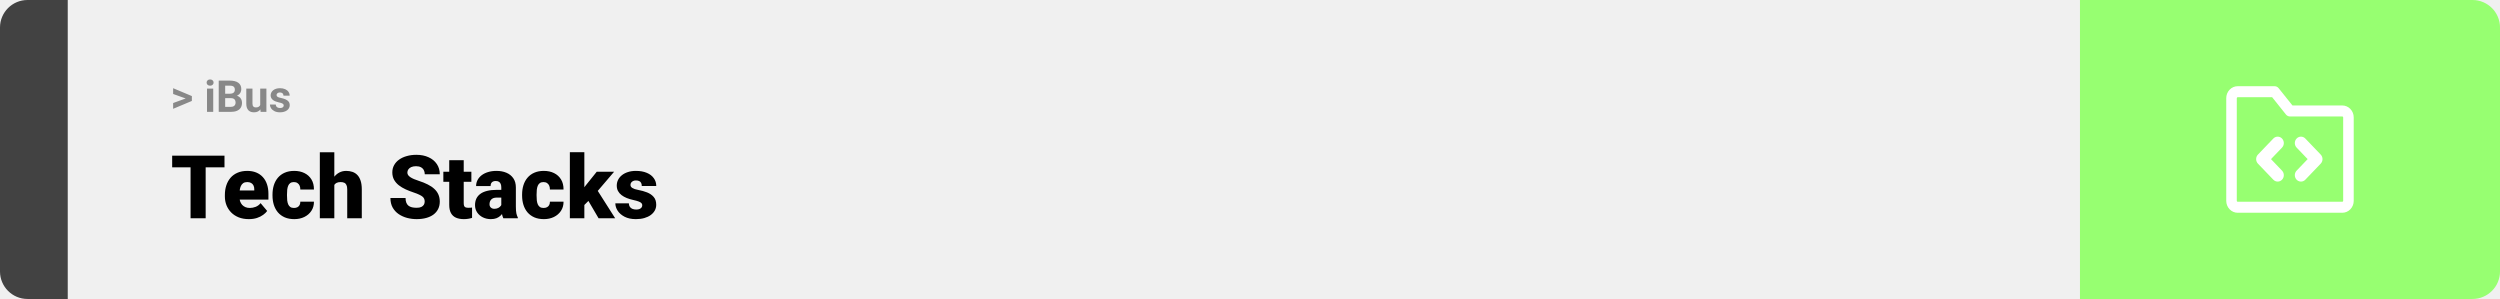
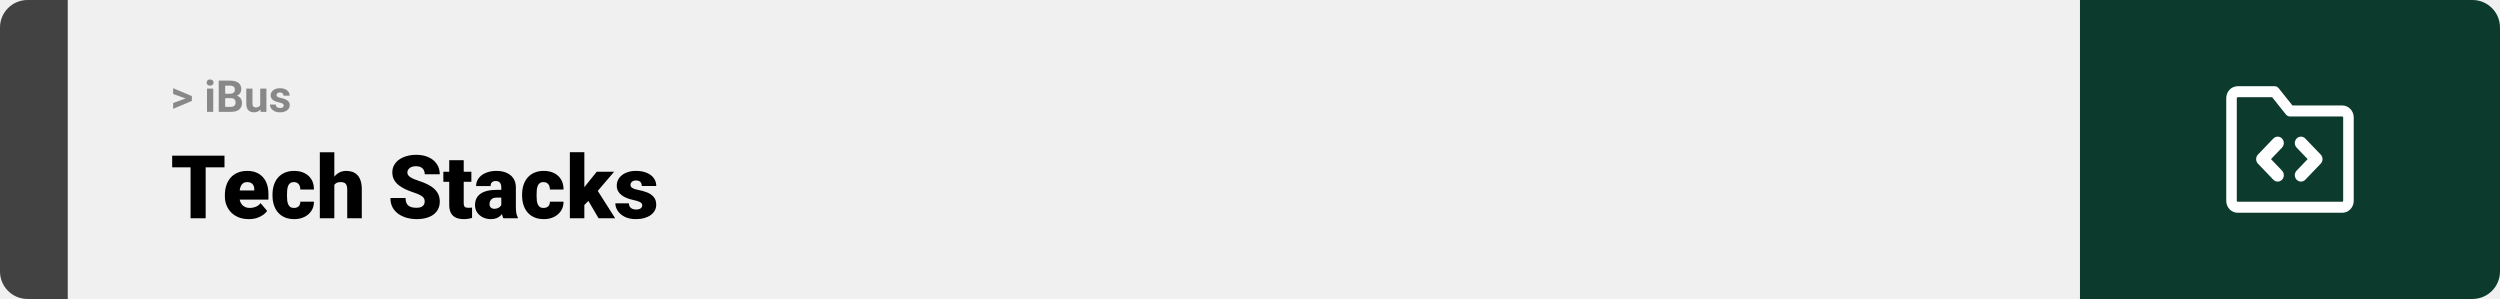
<svg xmlns="http://www.w3.org/2000/svg" width="1363" height="163" viewBox="0 0 1363 163" fill="none">
  <path d="M0 15C0 6.716 6.716 0 15 0H37V163H15C6.716 163 0 156.284 0 148V15Z" fill="#424242" />
  <rect width="1097" height="163" transform="translate(37)" fill="#F0F0F0" />
  <path d="M101.906 53.922L94.394 51.238V48.086L104.602 52.375V54.637L101.906 53.922ZM94.394 56.172L101.918 53.43L104.602 52.785V55.035L94.394 59.324V56.172ZM116.25 48.32V61H112.863V48.32H116.25ZM112.652 45.016C112.652 44.523 112.824 44.117 113.168 43.797C113.512 43.477 113.973 43.316 114.551 43.316C115.121 43.316 115.578 43.477 115.922 43.797C116.273 44.117 116.449 44.523 116.449 45.016C116.449 45.508 116.273 45.914 115.922 46.234C115.578 46.555 115.121 46.715 114.551 46.715C113.973 46.715 113.512 46.555 113.168 46.234C112.824 45.914 112.652 45.508 112.652 45.016ZM125.93 53.512H121.547L121.523 51.098H125.203C125.852 51.098 126.383 51.016 126.797 50.852C127.211 50.68 127.52 50.434 127.723 50.113C127.934 49.785 128.039 49.387 128.039 48.918C128.039 48.387 127.938 47.957 127.734 47.629C127.539 47.301 127.23 47.062 126.809 46.914C126.395 46.766 125.859 46.691 125.203 46.691H122.766V61H119.25V43.938H125.203C126.195 43.938 127.082 44.031 127.863 44.219C128.652 44.406 129.32 44.691 129.867 45.074C130.414 45.457 130.832 45.941 131.121 46.527C131.41 47.105 131.555 47.793 131.555 48.59C131.555 49.293 131.395 49.941 131.074 50.535C130.762 51.129 130.266 51.613 129.586 51.988C128.914 52.363 128.035 52.57 126.949 52.609L125.93 53.512ZM125.777 61H120.586L121.957 58.258H125.777C126.395 58.258 126.898 58.16 127.289 57.965C127.68 57.762 127.969 57.488 128.156 57.145C128.344 56.801 128.438 56.406 128.438 55.961C128.438 55.461 128.352 55.027 128.18 54.66C128.016 54.293 127.75 54.012 127.383 53.816C127.016 53.613 126.531 53.512 125.93 53.512H122.543L122.566 51.098H126.785L127.594 52.047C128.633 52.031 129.469 52.215 130.102 52.598C130.742 52.973 131.207 53.461 131.496 54.062C131.793 54.664 131.941 55.309 131.941 55.996C131.941 57.09 131.703 58.012 131.227 58.762C130.75 59.504 130.051 60.062 129.129 60.438C128.215 60.812 127.098 61 125.777 61ZM141.867 57.965V48.32H145.242V61H142.066L141.867 57.965ZM142.242 55.363L143.238 55.34C143.238 56.184 143.141 56.969 142.945 57.695C142.75 58.414 142.457 59.039 142.066 59.57C141.676 60.094 141.184 60.504 140.59 60.801C139.996 61.09 139.297 61.234 138.492 61.234C137.875 61.234 137.305 61.148 136.781 60.977C136.266 60.797 135.82 60.52 135.445 60.145C135.078 59.762 134.789 59.273 134.578 58.68C134.375 58.078 134.273 57.355 134.273 56.512V48.32H137.648V56.535C137.648 56.91 137.691 57.227 137.777 57.484C137.871 57.742 138 57.953 138.164 58.117C138.328 58.281 138.52 58.398 138.738 58.469C138.965 58.539 139.215 58.574 139.488 58.574C140.184 58.574 140.73 58.434 141.129 58.152C141.535 57.871 141.82 57.488 141.984 57.004C142.156 56.512 142.242 55.965 142.242 55.363ZM154.676 57.496C154.676 57.254 154.605 57.035 154.465 56.84C154.324 56.645 154.062 56.465 153.68 56.301C153.305 56.129 152.762 55.973 152.051 55.832C151.41 55.691 150.812 55.516 150.258 55.305C149.711 55.086 149.234 54.824 148.828 54.52C148.43 54.215 148.117 53.855 147.891 53.441C147.664 53.02 147.551 52.539 147.551 52C147.551 51.469 147.664 50.969 147.891 50.5C148.125 50.031 148.457 49.617 148.887 49.258C149.324 48.891 149.855 48.605 150.48 48.402C151.113 48.191 151.824 48.086 152.613 48.086C153.715 48.086 154.66 48.262 155.449 48.613C156.246 48.965 156.855 49.449 157.277 50.066C157.707 50.676 157.922 51.371 157.922 52.152H154.547C154.547 51.824 154.477 51.531 154.336 51.273C154.203 51.008 153.992 50.801 153.703 50.652C153.422 50.496 153.055 50.418 152.602 50.418C152.227 50.418 151.902 50.484 151.629 50.617C151.355 50.742 151.145 50.914 150.996 51.133C150.855 51.344 150.785 51.578 150.785 51.836C150.785 52.031 150.824 52.207 150.902 52.363C150.988 52.512 151.125 52.648 151.312 52.773C151.5 52.898 151.742 53.016 152.039 53.125C152.344 53.227 152.719 53.32 153.164 53.406C154.078 53.594 154.895 53.84 155.613 54.145C156.332 54.441 156.902 54.848 157.324 55.363C157.746 55.871 157.957 56.539 157.957 57.367C157.957 57.93 157.832 58.445 157.582 58.914C157.332 59.383 156.973 59.793 156.504 60.145C156.035 60.488 155.473 60.758 154.816 60.953C154.168 61.141 153.438 61.234 152.625 61.234C151.445 61.234 150.445 61.023 149.625 60.602C148.812 60.18 148.195 59.645 147.773 58.996C147.359 58.34 147.152 57.668 147.152 56.98H150.352C150.367 57.441 150.484 57.812 150.703 58.094C150.93 58.375 151.215 58.578 151.559 58.703C151.91 58.828 152.289 58.891 152.695 58.891C153.133 58.891 153.496 58.832 153.785 58.715C154.074 58.59 154.293 58.426 154.441 58.223C154.598 58.012 154.676 57.77 154.676 57.496Z" fill="#888888" />
  <path d="M112.125 84.875V119H103.898V84.875H112.125ZM122.391 84.875V91.227H93.867V84.875H122.391ZM135.68 119.469C133.617 119.469 131.773 119.148 130.148 118.508C128.523 117.852 127.148 116.953 126.023 115.812C124.914 114.672 124.062 113.359 123.469 111.875C122.891 110.391 122.602 108.82 122.602 107.164V106.273C122.602 104.414 122.859 102.695 123.375 101.117C123.891 99.523 124.656 98.133 125.672 96.945C126.688 95.758 127.961 94.836 129.492 94.18C131.023 93.508 132.805 93.172 134.836 93.172C136.633 93.172 138.242 93.461 139.664 94.039C141.086 94.617 142.289 95.445 143.273 96.523C144.273 97.602 145.031 98.906 145.547 100.438C146.078 101.969 146.344 103.688 146.344 105.594V108.805H125.625V103.859H138.633V103.25C138.648 102.406 138.5 101.688 138.188 101.094C137.891 100.5 137.453 100.047 136.875 99.734C136.297 99.422 135.594 99.266 134.766 99.266C133.906 99.266 133.195 99.453 132.633 99.828C132.086 100.203 131.656 100.719 131.344 101.375C131.047 102.016 130.836 102.758 130.711 103.602C130.586 104.445 130.523 105.336 130.523 106.273V107.164C130.523 108.102 130.648 108.953 130.898 109.719C131.164 110.484 131.539 111.141 132.023 111.688C132.523 112.219 133.117 112.633 133.805 112.93C134.508 113.227 135.305 113.375 136.195 113.375C137.273 113.375 138.336 113.172 139.383 112.766C140.43 112.359 141.328 111.688 142.078 110.75L145.664 115.016C145.148 115.75 144.414 116.461 143.461 117.148C142.523 117.836 141.398 118.398 140.086 118.836C138.773 119.258 137.305 119.469 135.68 119.469ZM160.266 113.375C161 113.375 161.625 113.242 162.141 112.977C162.672 112.695 163.07 112.305 163.336 111.805C163.617 111.289 163.75 110.672 163.734 109.953H171.164C171.18 111.859 170.711 113.531 169.758 114.969C168.82 116.391 167.539 117.5 165.914 118.297C164.305 119.078 162.484 119.469 160.453 119.469C158.469 119.469 156.734 119.148 155.25 118.508C153.766 117.852 152.523 116.945 151.523 115.789C150.539 114.617 149.797 113.25 149.297 111.688C148.812 110.125 148.57 108.43 148.57 106.602V106.062C148.57 104.234 148.812 102.539 149.297 100.977C149.797 99.398 150.539 98.031 151.523 96.875C152.523 95.703 153.758 94.797 155.227 94.156C156.711 93.5 158.438 93.172 160.406 93.172C162.516 93.172 164.375 93.57 165.984 94.367C167.609 95.164 168.883 96.32 169.805 97.836C170.727 99.352 171.18 101.188 171.164 103.344H163.734C163.75 102.578 163.633 101.891 163.383 101.281C163.133 100.672 162.742 100.188 162.211 99.828C161.695 99.453 161.031 99.266 160.219 99.266C159.406 99.266 158.75 99.445 158.25 99.805C157.75 100.164 157.367 100.664 157.102 101.305C156.852 101.93 156.68 102.648 156.586 103.461C156.508 104.273 156.469 105.141 156.469 106.062V106.602C156.469 107.539 156.508 108.422 156.586 109.25C156.68 110.062 156.859 110.781 157.125 111.406C157.391 112.016 157.773 112.5 158.273 112.859C158.773 113.203 159.438 113.375 160.266 113.375ZM182.273 83V119H174.375V83H182.273ZM181.336 105.453L179.484 105.5C179.484 103.719 179.703 102.078 180.141 100.578C180.578 99.078 181.203 97.773 182.016 96.664C182.828 95.555 183.805 94.695 184.945 94.086C186.086 93.477 187.352 93.172 188.742 93.172C189.992 93.172 191.133 93.352 192.164 93.711C193.211 94.07 194.109 94.648 194.859 95.445C195.625 96.242 196.211 97.281 196.617 98.562C197.039 99.844 197.25 101.406 197.25 103.25V119H189.305V103.203C189.305 102.172 189.156 101.375 188.859 100.812C188.578 100.234 188.172 99.836 187.641 99.617C187.109 99.383 186.461 99.266 185.695 99.266C184.773 99.266 184.023 99.422 183.445 99.734C182.867 100.047 182.422 100.484 182.109 101.047C181.812 101.594 181.609 102.242 181.5 102.992C181.391 103.742 181.336 104.562 181.336 105.453ZM231.539 109.93C231.539 109.398 231.461 108.922 231.305 108.5C231.148 108.062 230.859 107.656 230.438 107.281C230.016 106.906 229.406 106.531 228.609 106.156C227.828 105.766 226.797 105.359 225.516 104.938C224.016 104.438 222.57 103.875 221.18 103.25C219.789 102.609 218.547 101.867 217.453 101.023C216.359 100.164 215.492 99.164 214.852 98.023C214.211 96.867 213.891 95.523 213.891 93.992C213.891 92.523 214.219 91.203 214.875 90.031C215.531 88.844 216.445 87.836 217.617 87.008C218.805 86.164 220.195 85.523 221.789 85.086C223.383 84.633 225.125 84.406 227.016 84.406C229.516 84.406 231.719 84.844 233.625 85.719C235.547 86.578 237.047 87.805 238.125 89.398C239.219 90.977 239.766 92.844 239.766 95H231.586C231.586 94.141 231.406 93.383 231.047 92.727C230.703 92.07 230.18 91.555 229.477 91.18C228.773 90.805 227.891 90.617 226.828 90.617C225.797 90.617 224.93 90.773 224.227 91.086C223.523 91.398 222.992 91.82 222.633 92.352C222.273 92.867 222.094 93.438 222.094 94.062C222.094 94.578 222.234 95.047 222.516 95.469C222.812 95.875 223.227 96.258 223.758 96.617C224.305 96.977 224.961 97.32 225.727 97.648C226.508 97.977 227.383 98.297 228.352 98.609C230.164 99.188 231.773 99.836 233.18 100.555C234.602 101.258 235.797 102.062 236.766 102.969C237.75 103.859 238.492 104.875 238.992 106.016C239.508 107.156 239.766 108.445 239.766 109.883C239.766 111.414 239.469 112.773 238.875 113.961C238.281 115.148 237.43 116.156 236.32 116.984C235.211 117.797 233.883 118.414 232.336 118.836C230.789 119.258 229.062 119.469 227.156 119.469C225.406 119.469 223.68 119.25 221.977 118.812C220.289 118.359 218.758 117.672 217.383 116.75C216.008 115.812 214.906 114.617 214.078 113.164C213.266 111.695 212.859 109.953 212.859 107.938H221.109C221.109 108.938 221.242 109.781 221.508 110.469C221.773 111.156 222.164 111.711 222.68 112.133C223.195 112.539 223.828 112.836 224.578 113.023C225.328 113.195 226.188 113.281 227.156 113.281C228.203 113.281 229.047 113.133 229.688 112.836C230.328 112.523 230.797 112.117 231.094 111.617C231.391 111.102 231.539 110.539 231.539 109.93ZM256.992 93.641V99.125H241.711V93.641H256.992ZM244.922 87.336H252.82V110.727C252.82 111.398 252.898 111.922 253.055 112.297C253.211 112.656 253.477 112.914 253.852 113.07C254.242 113.211 254.758 113.281 255.398 113.281C255.852 113.281 256.227 113.273 256.523 113.258C256.82 113.227 257.102 113.188 257.367 113.141V118.789C256.695 119.008 255.992 119.172 255.258 119.281C254.523 119.406 253.742 119.469 252.914 119.469C251.227 119.469 249.781 119.203 248.578 118.672C247.391 118.141 246.484 117.305 245.859 116.164C245.234 115.023 244.922 113.539 244.922 111.711V87.336ZM273.305 112.625V102.172C273.305 101.453 273.203 100.836 273 100.32C272.797 99.805 272.477 99.406 272.039 99.125C271.602 98.828 271.016 98.68 270.281 98.68C269.688 98.68 269.18 98.781 268.758 98.984C268.336 99.188 268.016 99.492 267.797 99.898C267.578 100.305 267.469 100.82 267.469 101.445H259.57C259.57 100.273 259.828 99.188 260.344 98.188C260.875 97.172 261.625 96.289 262.594 95.539C263.578 94.789 264.75 94.211 266.109 93.805C267.484 93.383 269.016 93.172 270.703 93.172C272.719 93.172 274.516 93.508 276.094 94.18C277.688 94.852 278.945 95.859 279.867 97.203C280.789 98.531 281.25 100.203 281.25 102.219V112.602C281.25 114.258 281.344 115.516 281.531 116.375C281.719 117.219 281.984 117.961 282.328 118.602V119H274.406C274.031 118.219 273.75 117.266 273.562 116.141C273.391 115 273.305 113.828 273.305 112.625ZM274.266 103.508L274.312 107.727H270.82C270.086 107.727 269.461 107.828 268.945 108.031C268.445 108.234 268.039 108.516 267.727 108.875C267.43 109.219 267.211 109.609 267.07 110.047C266.945 110.484 266.883 110.945 266.883 111.43C266.883 111.898 266.992 112.32 267.211 112.695C267.445 113.055 267.758 113.336 268.148 113.539C268.539 113.742 268.977 113.844 269.461 113.844C270.336 113.844 271.078 113.68 271.688 113.352C272.312 113.008 272.789 112.594 273.117 112.109C273.445 111.625 273.609 111.172 273.609 110.75L275.344 113.984C275.031 114.609 274.672 115.242 274.266 115.883C273.875 116.523 273.383 117.117 272.789 117.664C272.211 118.195 271.5 118.633 270.656 118.977C269.812 119.305 268.789 119.469 267.586 119.469C266.023 119.469 264.586 119.148 263.273 118.508C261.977 117.867 260.938 116.977 260.156 115.836C259.375 114.68 258.984 113.352 258.984 111.852C258.984 110.539 259.219 109.367 259.688 108.336C260.172 107.305 260.898 106.43 261.867 105.711C262.836 104.992 264.07 104.445 265.57 104.07C267.07 103.695 268.836 103.508 270.867 103.508H274.266ZM296.344 113.375C297.078 113.375 297.703 113.242 298.219 112.977C298.75 112.695 299.148 112.305 299.414 111.805C299.695 111.289 299.828 110.672 299.812 109.953H307.242C307.258 111.859 306.789 113.531 305.836 114.969C304.898 116.391 303.617 117.5 301.992 118.297C300.383 119.078 298.562 119.469 296.531 119.469C294.547 119.469 292.812 119.148 291.328 118.508C289.844 117.852 288.602 116.945 287.602 115.789C286.617 114.617 285.875 113.25 285.375 111.688C284.891 110.125 284.648 108.43 284.648 106.602V106.062C284.648 104.234 284.891 102.539 285.375 100.977C285.875 99.398 286.617 98.031 287.602 96.875C288.602 95.703 289.836 94.797 291.305 94.156C292.789 93.5 294.516 93.172 296.484 93.172C298.594 93.172 300.453 93.57 302.062 94.367C303.688 95.164 304.961 96.32 305.883 97.836C306.805 99.352 307.258 101.188 307.242 103.344H299.812C299.828 102.578 299.711 101.891 299.461 101.281C299.211 100.672 298.82 100.188 298.289 99.828C297.773 99.453 297.109 99.266 296.297 99.266C295.484 99.266 294.828 99.445 294.328 99.805C293.828 100.164 293.445 100.664 293.18 101.305C292.93 101.93 292.758 102.648 292.664 103.461C292.586 104.273 292.547 105.141 292.547 106.062V106.602C292.547 107.539 292.586 108.422 292.664 109.25C292.758 110.062 292.938 110.781 293.203 111.406C293.469 112.016 293.852 112.5 294.352 112.859C294.852 113.203 295.516 113.375 296.344 113.375ZM318.586 82.977V119H310.688V82.977H318.586ZM334.805 93.641L323.789 106.555L318.023 112.32L314.578 107.305L319.383 101.047L325.336 93.641H334.805ZM326.344 119L319.57 107.445L325.406 103.297L335.391 119H326.344ZM350.156 111.875C350.156 111.438 350.008 111.062 349.711 110.75C349.43 110.422 348.93 110.125 348.211 109.859C347.492 109.578 346.484 109.297 345.188 109.016C343.953 108.75 342.789 108.398 341.695 107.961C340.617 107.523 339.672 106.992 338.859 106.367C338.047 105.742 337.406 105 336.938 104.141C336.484 103.281 336.258 102.297 336.258 101.188C336.258 100.109 336.484 99.094 336.938 98.141C337.406 97.172 338.086 96.32 338.977 95.586C339.883 94.836 340.984 94.25 342.281 93.828C343.578 93.391 345.055 93.172 346.711 93.172C348.992 93.172 350.961 93.523 352.617 94.227C354.273 94.914 355.547 95.883 356.438 97.133C357.344 98.367 357.797 99.797 357.797 101.422H349.898C349.898 100.781 349.789 100.234 349.57 99.781C349.367 99.328 349.031 98.984 348.562 98.75C348.094 98.5 347.469 98.375 346.688 98.375C346.141 98.375 345.641 98.477 345.188 98.68C344.75 98.883 344.398 99.164 344.133 99.523C343.867 99.883 343.734 100.305 343.734 100.789C343.734 101.133 343.812 101.445 343.969 101.727C344.141 101.992 344.398 102.242 344.742 102.477C345.086 102.695 345.523 102.898 346.055 103.086C346.586 103.258 347.227 103.414 347.977 103.555C349.68 103.867 351.273 104.312 352.758 104.891C354.242 105.469 355.445 106.289 356.367 107.352C357.305 108.414 357.773 109.844 357.773 111.641C357.773 112.766 357.516 113.805 357 114.758C356.484 115.695 355.742 116.523 354.773 117.242C353.805 117.945 352.641 118.492 351.281 118.883C349.922 119.273 348.391 119.469 346.688 119.469C344.266 119.469 342.219 119.039 340.547 118.18C338.875 117.305 337.609 116.211 336.75 114.898C335.906 113.57 335.484 112.227 335.484 110.867H342.844C342.875 111.648 343.062 112.289 343.406 112.789C343.766 113.289 344.242 113.656 344.836 113.891C345.43 114.125 346.117 114.242 346.898 114.242C347.617 114.242 348.211 114.141 348.68 113.938C349.164 113.734 349.531 113.461 349.781 113.117C350.031 112.758 350.156 112.344 350.156 111.875Z" fill="black" />
-   <path d="M1134 0H1348C1356.28 0 1363 6.716 1363 15V148C1363 156.284 1356.28 163 1348 163H1134V0Z" fill="#97FF71" />
+   <path d="M1134 0H1348C1356.28 0 1363 6.716 1363 15V148C1363 156.284 1356.28 163 1348 163H1134V0Z" fill="#0C3B2E" />
  <path fill-rule="evenodd" clip-rule="evenodd" d="M1219.98 53C1219.85 53 1219.73 53.053 1219.64 53.146C1219.55 53.24 1219.5 53.367 1219.5 53.5V109.5C1219.5 109.633 1219.55 109.76 1219.64 109.854C1219.73 109.947 1219.85 110 1219.98 110H1277.02C1277.15 110 1277.27 109.947 1277.36 109.854C1277.45 109.76 1277.5 109.633 1277.5 109.5V64C1277.5 63.867 1277.45 63.74 1277.36 63.646C1277.27 63.553 1277.15 63.5 1277.02 63.5H1248.5C1247.65 63.5 1246.84 63.105 1246.29 62.421L1238.77 53H1219.98ZM1215.58 48.904C1216.74 47.685 1218.33 47 1219.98 47H1240.11C1240.97 47 1241.77 47.395 1242.32 48.079L1249.85 57.5H1277.02C1278.67 57.5 1280.26 58.185 1281.42 59.404C1282.59 60.623 1283.25 62.276 1283.25 64V109.5C1283.25 111.224 1282.59 112.877 1281.42 114.096C1280.26 115.315 1278.67 116 1277.02 116H1219.98C1218.33 116 1216.74 115.315 1215.58 114.096C1214.41 112.877 1213.75 111.224 1213.75 109.5V53.5C1213.75 51.776 1214.41 50.123 1215.58 48.904Z" fill="white" />
  <path fill-rule="evenodd" clip-rule="evenodd" d="M1244.16 75.525C1245.47 76.892 1245.47 79.108 1244.16 80.475L1238.15 86.75L1244.16 93.025C1245.47 94.392 1245.47 96.608 1244.16 97.975C1242.85 99.342 1240.73 99.342 1239.42 97.975L1231.03 89.225C1229.72 87.858 1229.72 85.642 1231.03 84.275L1239.42 75.525C1240.73 74.158 1242.85 74.158 1244.16 75.525Z" fill="white" />
  <path fill-rule="evenodd" clip-rule="evenodd" d="M1252.12 97.975C1250.81 96.608 1250.81 94.392 1252.12 93.025L1258.13 86.75L1252.12 80.475C1250.81 79.108 1250.81 76.892 1252.12 75.525C1253.43 74.158 1255.55 74.158 1256.86 75.525L1265.25 84.275C1266.56 85.642 1266.56 87.858 1265.25 89.225L1256.86 97.975C1255.55 99.342 1253.43 99.342 1252.12 97.975Z" fill="white" />
</svg>
